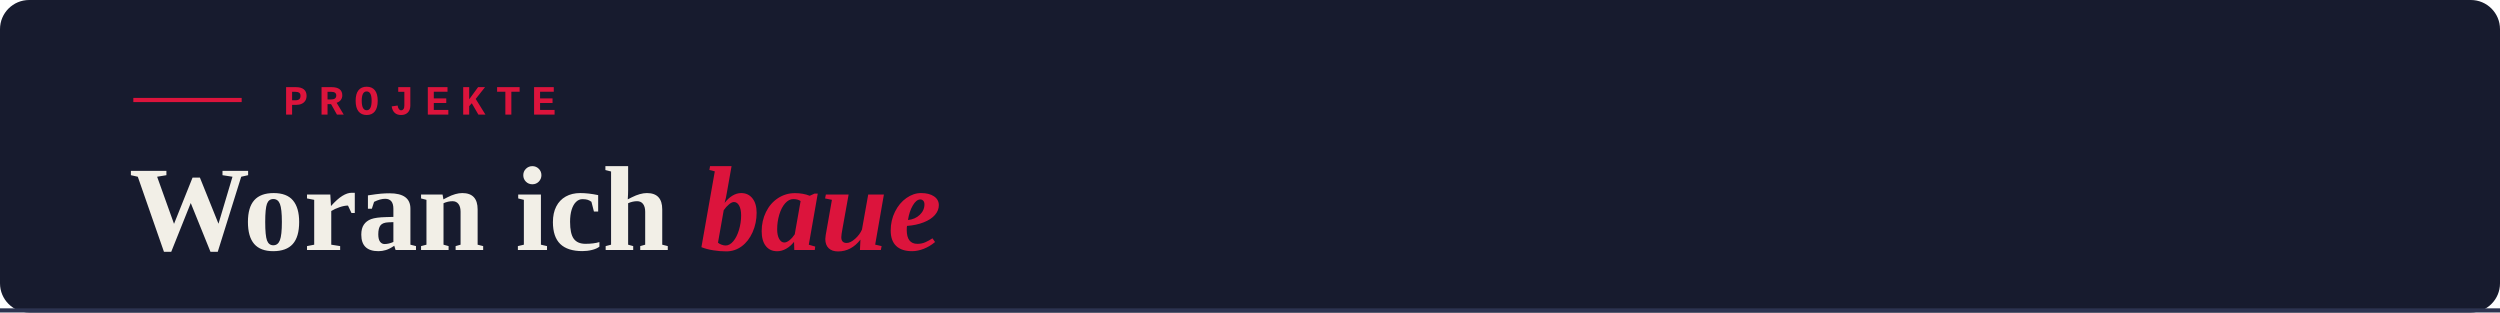
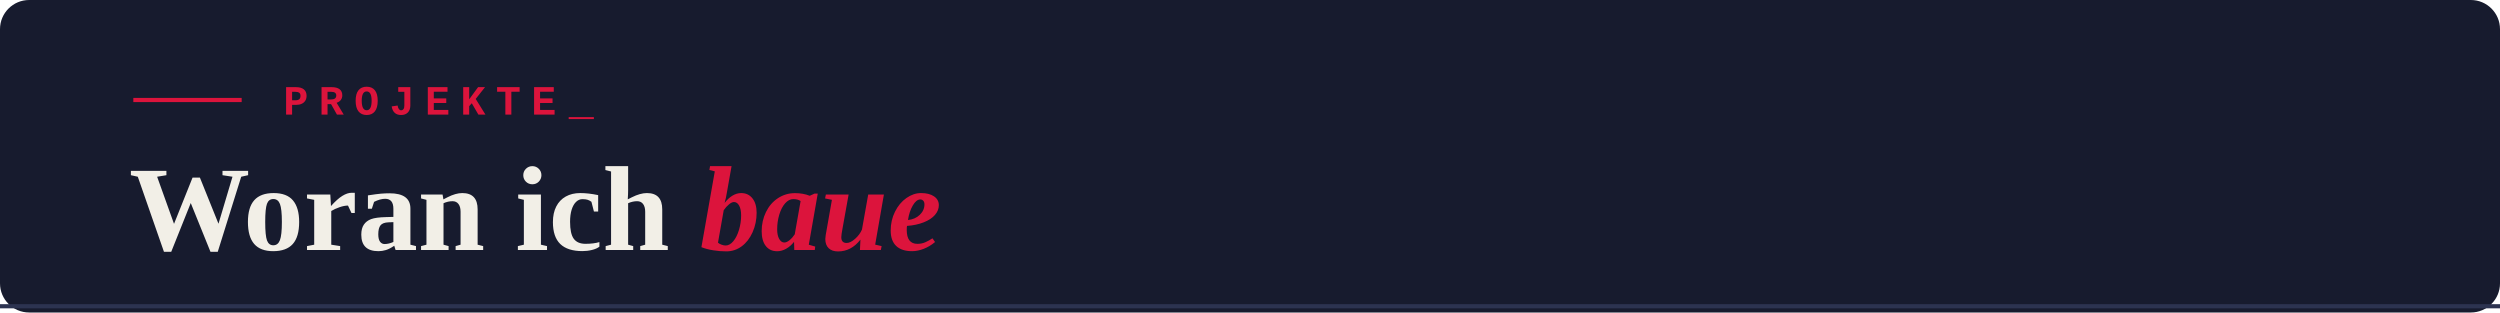
<svg xmlns="http://www.w3.org/2000/svg" width="1200" height="150" viewBox="0 0 1200 150" role="img" aria-label="Woran ich baue">
+   <style>
+     .sweep { animation: sweep 4.5s linear infinite; }
+     .blink { animation: blink 1.1s steps(1) infinite; }
+     @keyframes sweep { from { transform: translateX(0); } to { transform: translateX(1500px); } }
+     @keyframes blink { 0% { fill-opacity: 1; } 50% { fill-opacity: 0; } }
+     @media (prefers-reduced-motion: reduce) { * { animation: none !important; } }
+   </style>
+   <defs>
+     <linearGradient id="g" x1="0" y1="0" x2="1" y2="0">
+       <stop offset="0" stop-color="#DC143C" stop-opacity="0" />
+       <stop offset="0.7" stop-color="#DC143C" stop-opacity="1" />
+       <stop offset="1" stop-color="#DC143C" stop-opacity="0" />
+     </linearGradient>
+   </defs>
  <rect width="1200" height="150" rx="14" fill="#171B2E" />
  <line x1="64" y1="48" x2="116" y2="48" stroke="#DC143C" stroke-width="2" />
-   <text x="136" y="55" font-family="'DM Mono', 'SFMono-Regular', Consolas, 'Liberation Mono', Menlo, monospace" font-size="20" font-weight="600" letter-spacing="5" fill="#DC143C">PROJEKTE</text>
+   <text x="136" y="55" font-family="'DM Mono', 'SFMono-Regular', Consolas, 'Liberation Mono', Menlo, monospace" font-size="20" font-weight="600" letter-spacing="5" fill="#DC143C">PROJEKTE<tspan class="blink" dx="6">_</tspan>
+   </text>
  <text x="62" y="120" font-family="'Playfair Display', Georgia, 'Times New Roman', serif" font-size="58" font-weight="700" fill="#F2EFE7">Woran ich <tspan font-style="italic" fill="#DC143C">baue</tspan>
  </text>
-   <line x1="0" y1="149" x2="1200" y2="149" stroke="#2C3350" stroke-width="2" />
+   <rect x="0" y="146" width="1200" height="2" fill="#2C3350" />
+   <rect class="sweep" x="-300" y="146" width="300" height="3" fill="url(#g)" />
</svg>
